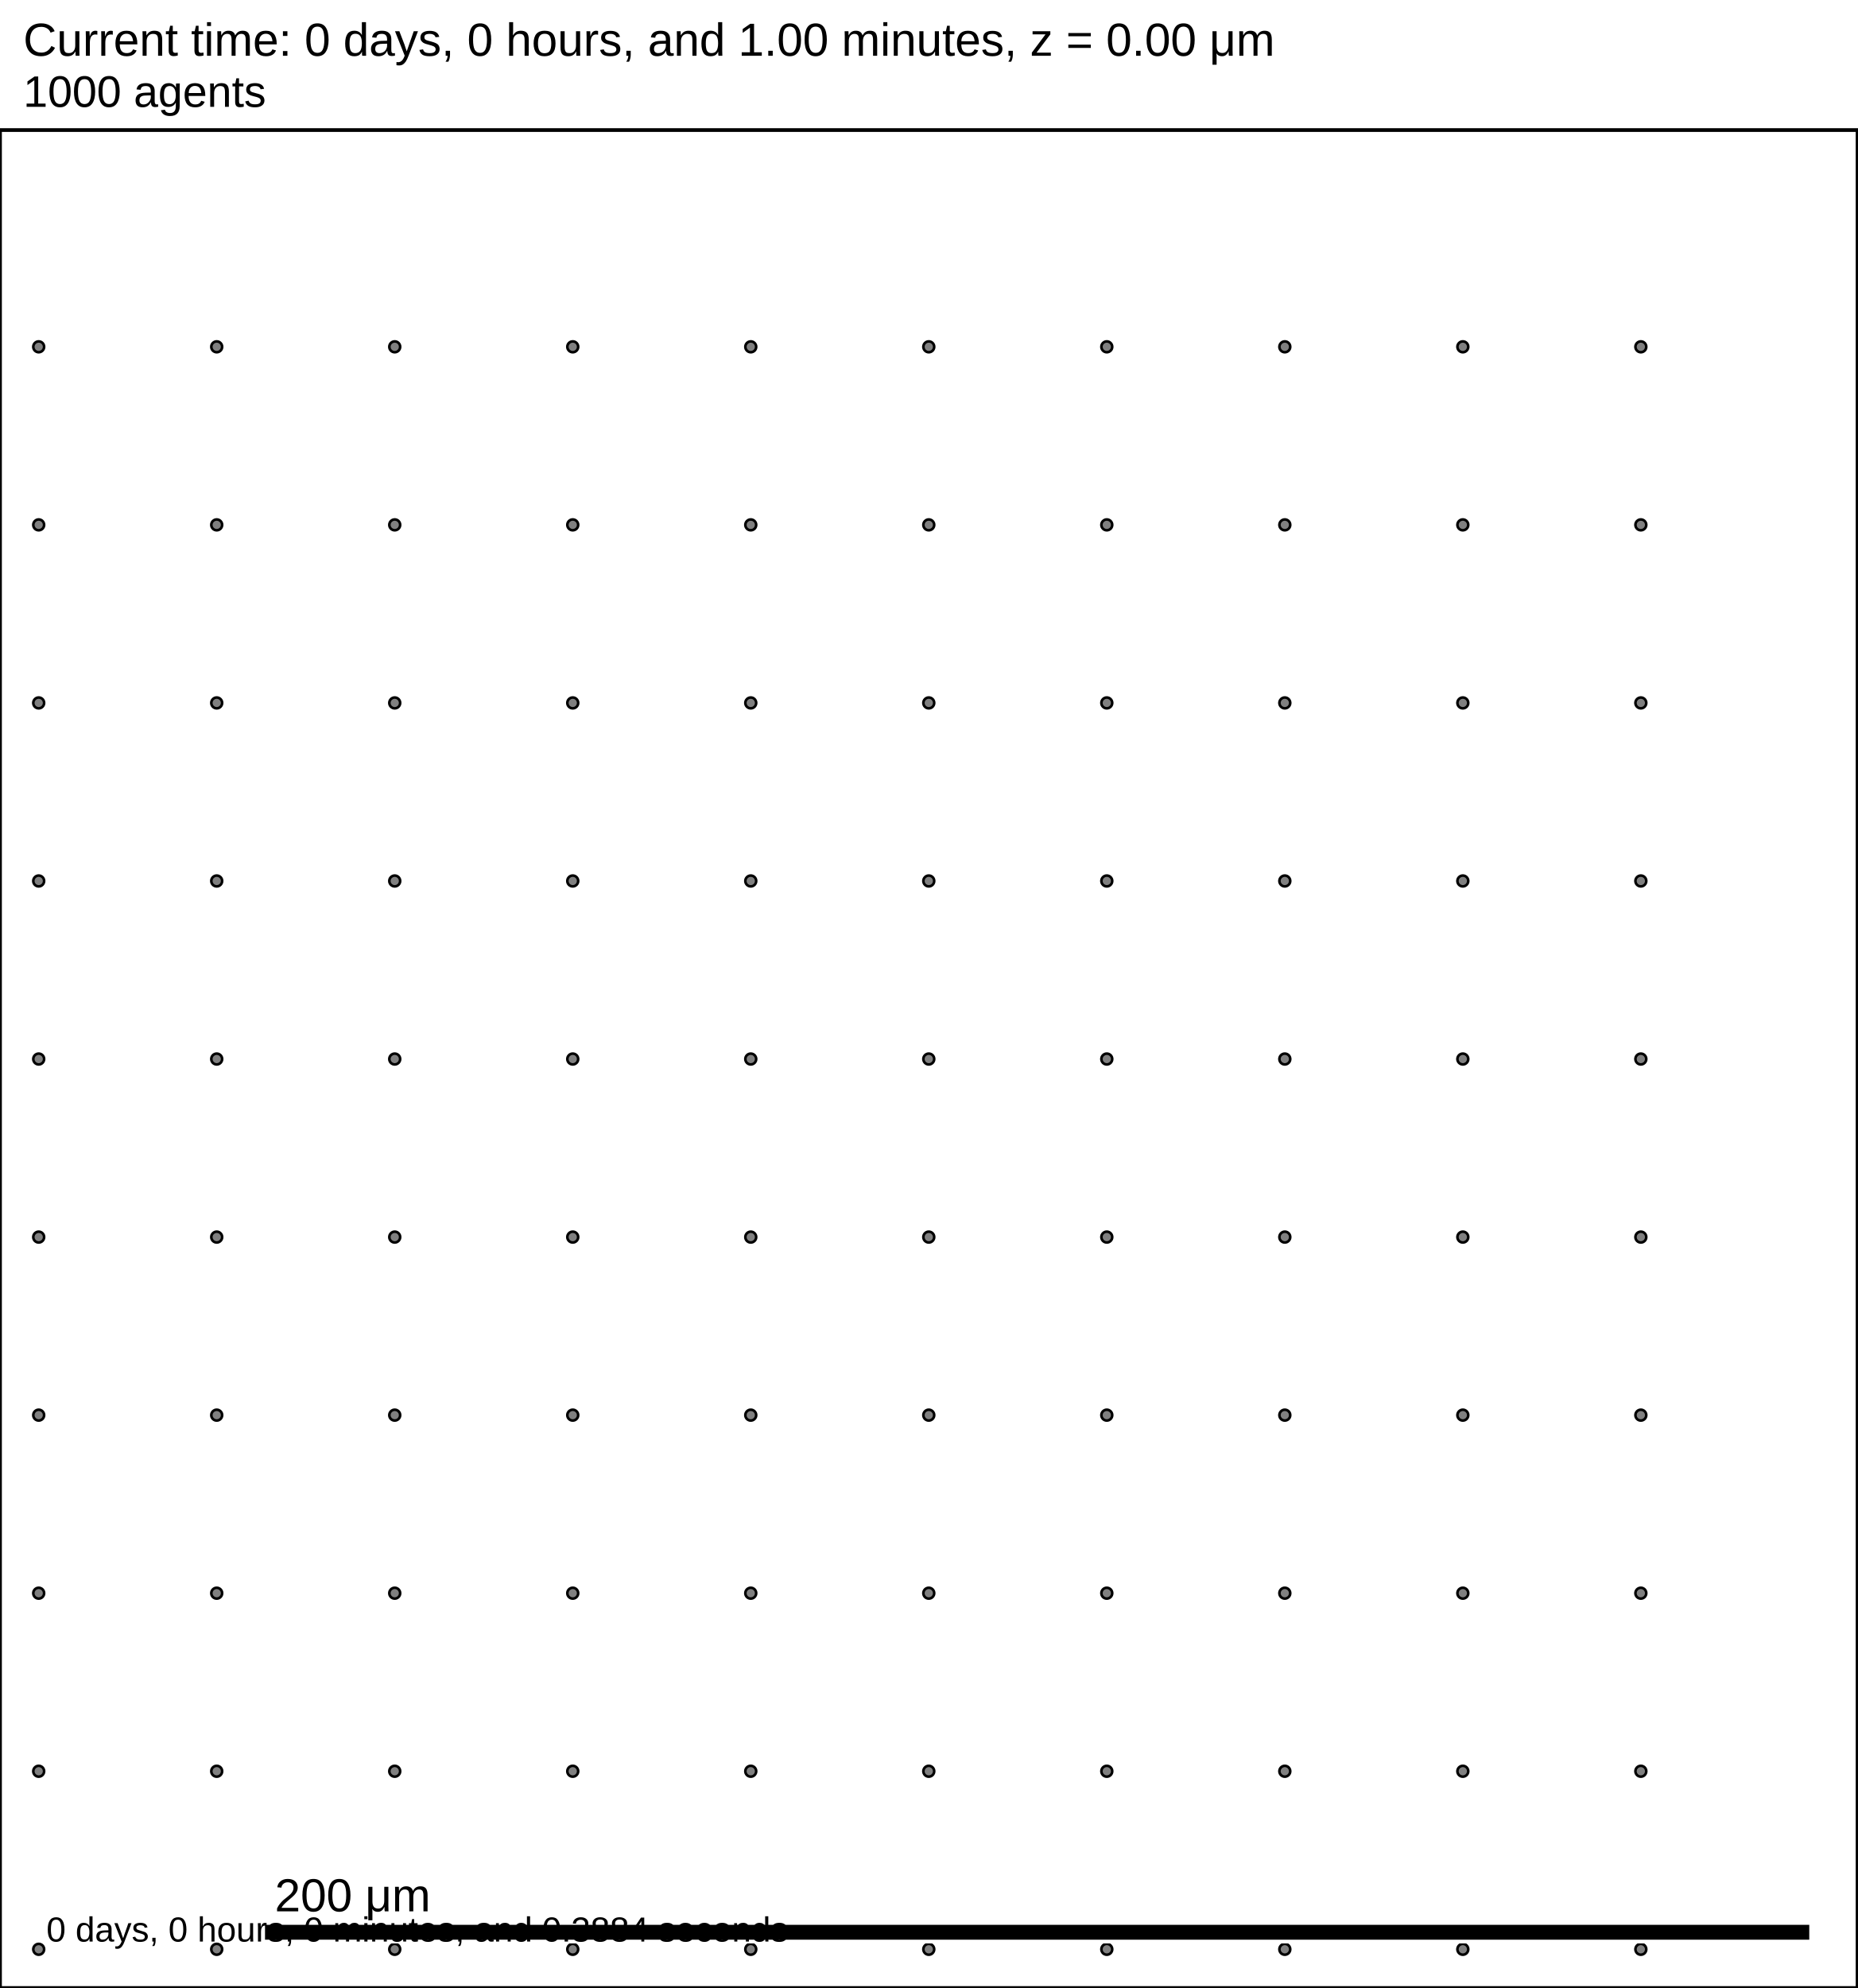
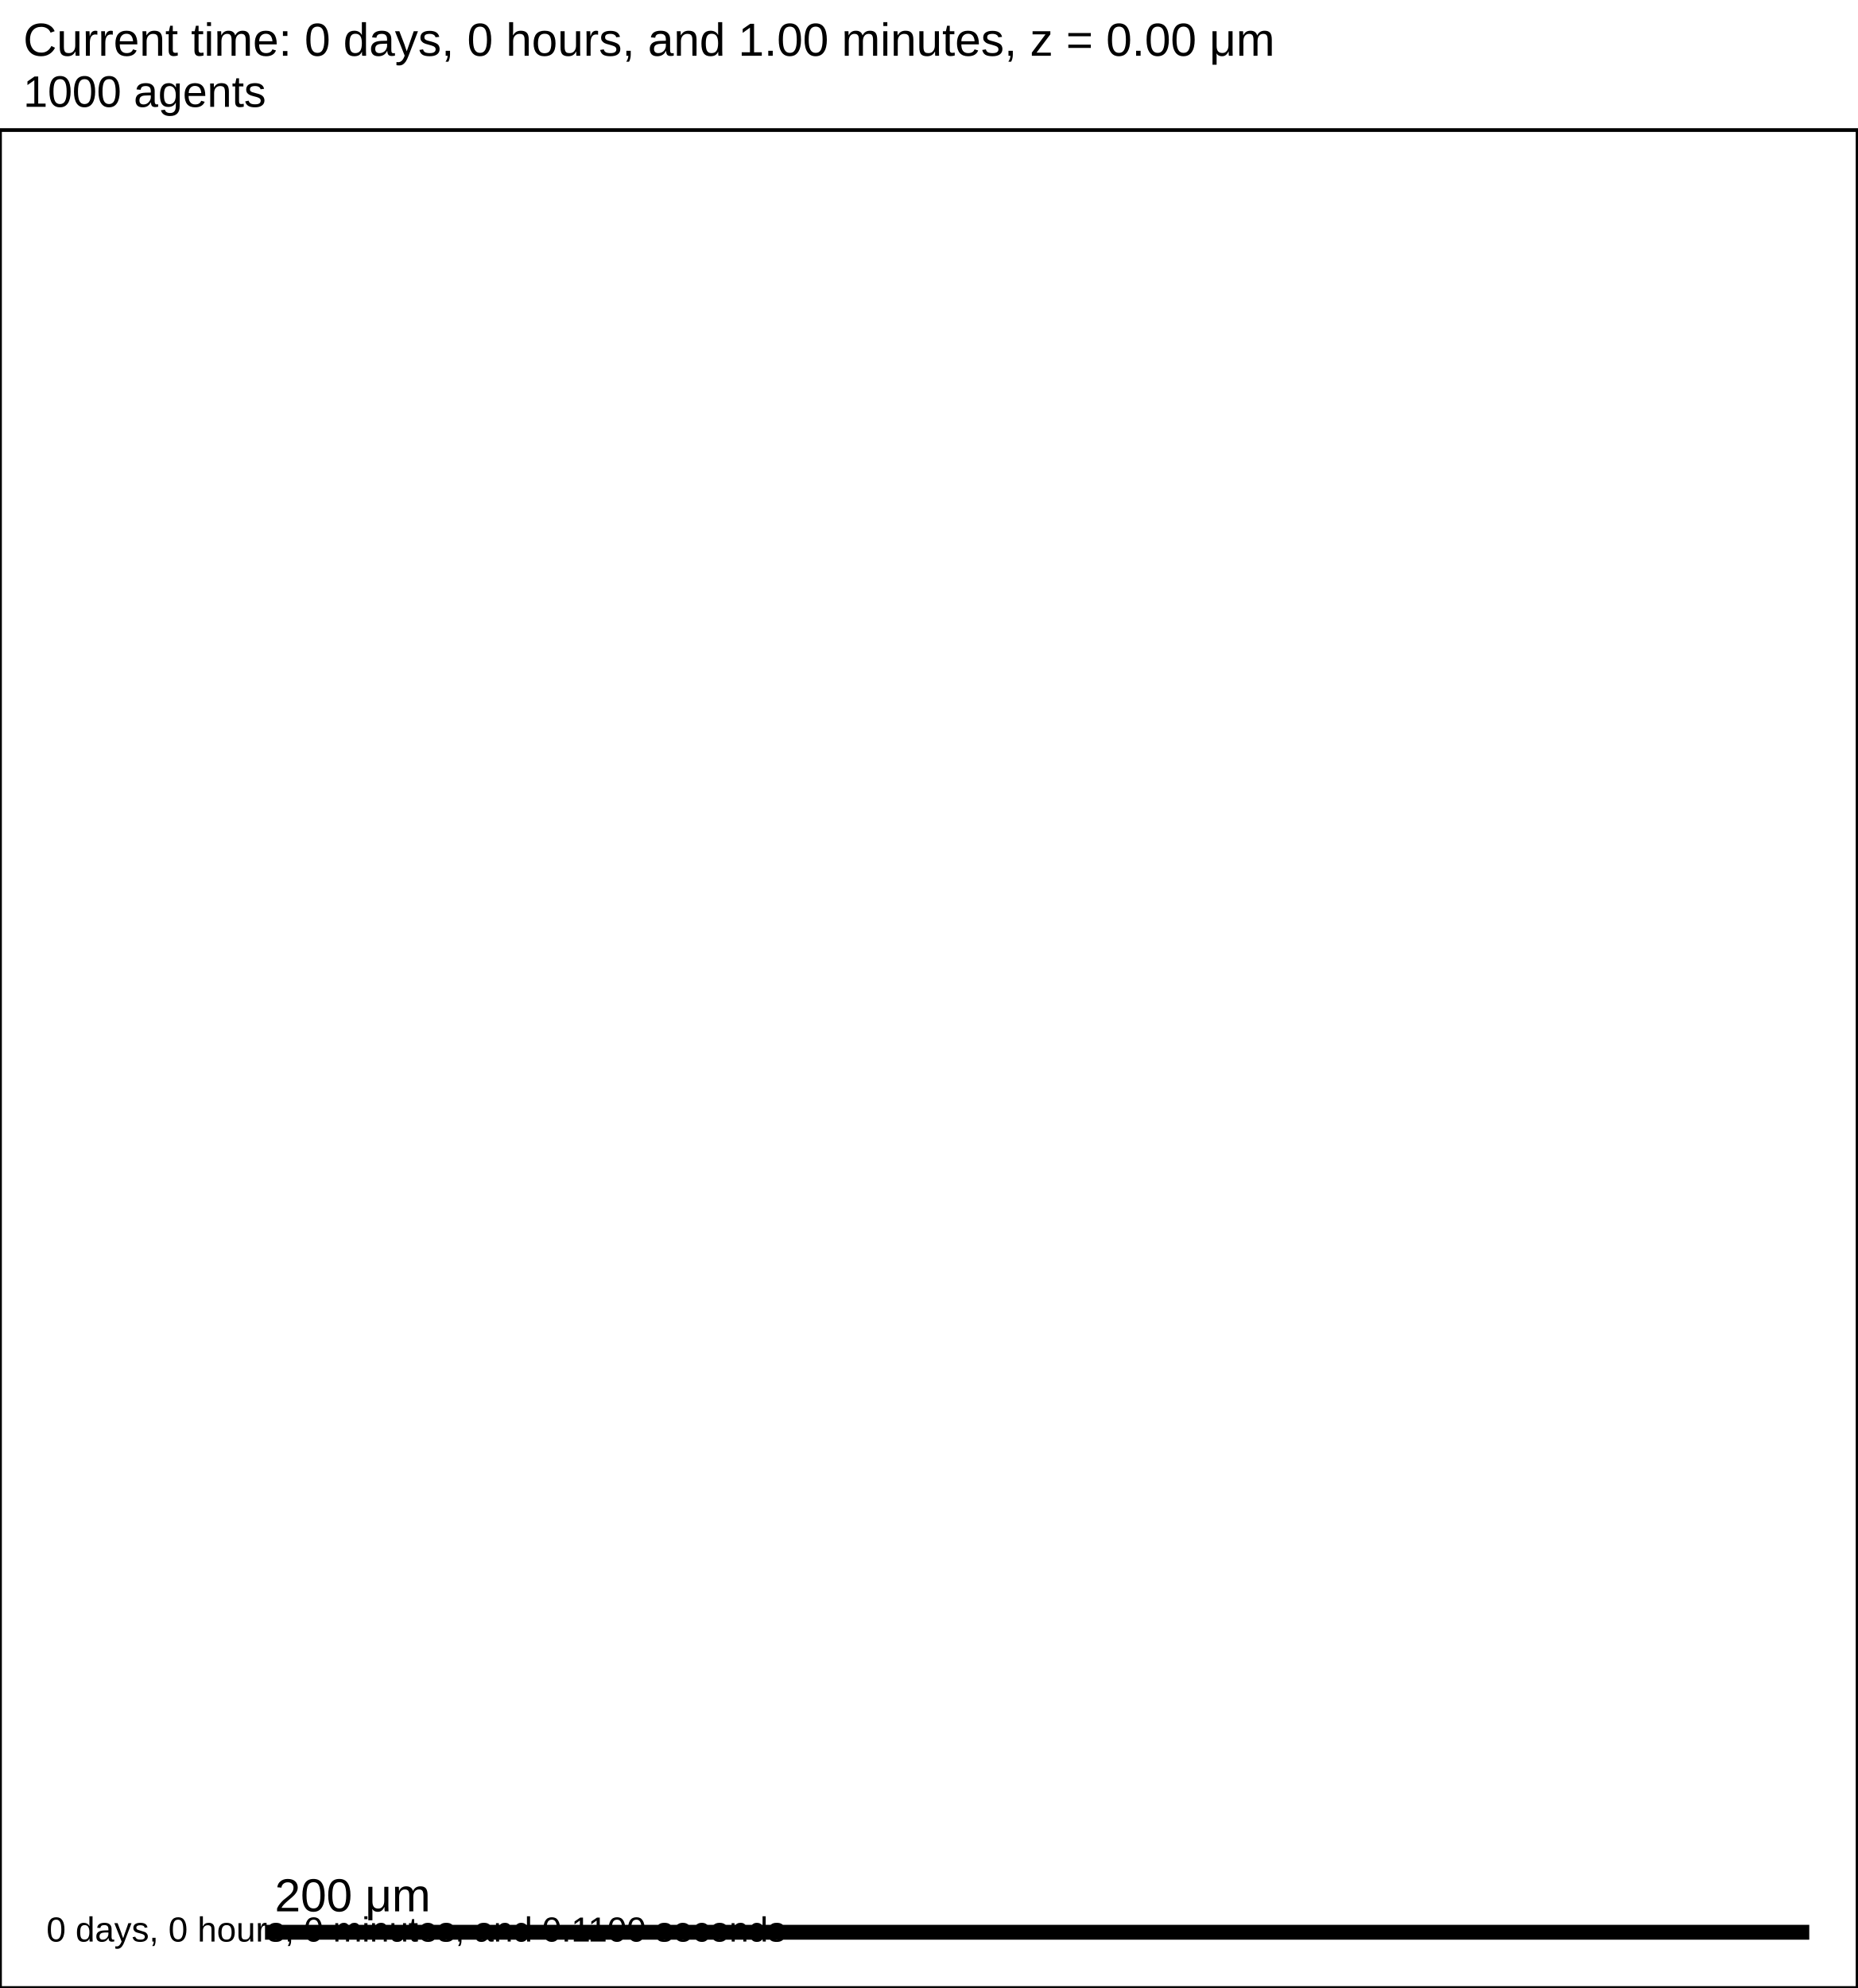
<svg xmlns="http://www.w3.org/2000/svg" version="1.1" width="240" height="256.8" id="svg2">
  <rect x="0" y="0" width="240" height="256.8" stroke-width="0.48" stroke="white" fill="white" />
  <text x="3" y="7.2" font-family="Arial" font-size="6" fill="black">
   Current time: 0 days, 0 hours, and 1.00 minutes, z = 0.00 μm
  </text>
  <text x="3" y="13.8" font-family="Arial" font-size="5.7" fill="black">
   1000 agents
  </text>
  <g id="tissue" transform="translate(0,256.8) scale(1,-1)">
    <g id="ECM">
  </g>
    <g id="cells">
-       <g id="cell500" type="default" dead="false">
-         <circle cx="5" cy="5" r="0.62" stroke-width="0.5" stroke="black" fill="grey" />
-         <circle cx="5" cy="5" r="0.288" stroke-width="0.5" stroke="grey" fill="grey" />
-       </g>
-       <g id="cell501" type="default" dead="false">
-         <circle cx="28" cy="5" r="0.62" stroke-width="0.5" stroke="black" fill="grey" />
-         <circle cx="28" cy="5" r="0.288" stroke-width="0.5" stroke="grey" fill="grey" />
-       </g>
-       <g id="cell502" type="default" dead="false">
-         <circle cx="51" cy="5" r="0.62" stroke-width="0.5" stroke="black" fill="grey" />
-         <circle cx="51" cy="5" r="0.288" stroke-width="0.5" stroke="grey" fill="grey" />
-       </g>
-       <g id="cell503" type="default" dead="false">
-         <circle cx="74" cy="5" r="0.62" stroke-width="0.5" stroke="black" fill="grey" />
-         <circle cx="74" cy="5" r="0.288" stroke-width="0.5" stroke="grey" fill="grey" />
-       </g>
-       <g id="cell504" type="default" dead="false">
-         <circle cx="97" cy="5" r="0.62" stroke-width="0.5" stroke="black" fill="grey" />
-         <circle cx="97" cy="5" r="0.288" stroke-width="0.5" stroke="grey" fill="grey" />
-       </g>
-       <g id="cell505" type="default" dead="false">
-         <circle cx="120" cy="5" r="0.62" stroke-width="0.5" stroke="black" fill="grey" />
-         <circle cx="120" cy="5" r="0.288" stroke-width="0.5" stroke="grey" fill="grey" />
-       </g>
-       <g id="cell506" type="default" dead="false">
-         <circle cx="143" cy="5" r="0.62" stroke-width="0.5" stroke="black" fill="grey" />
-         <circle cx="143" cy="5" r="0.288" stroke-width="0.5" stroke="grey" fill="grey" />
-       </g>
-       <g id="cell507" type="default" dead="false">
-         <circle cx="166" cy="5" r="0.62" stroke-width="0.5" stroke="black" fill="grey" />
-         <circle cx="166" cy="5" r="0.288" stroke-width="0.5" stroke="grey" fill="grey" />
-       </g>
-       <g id="cell508" type="default" dead="false">
-         <circle cx="189" cy="5" r="0.62" stroke-width="0.5" stroke="black" fill="grey" />
-         <circle cx="189" cy="5" r="0.288" stroke-width="0.5" stroke="grey" fill="grey" />
-       </g>
-       <g id="cell509" type="default" dead="false">
-         <circle cx="212" cy="5" r="0.62" stroke-width="0.5" stroke="black" fill="grey" />
-         <circle cx="212" cy="5" r="0.288" stroke-width="0.5" stroke="grey" fill="grey" />
-       </g>
-       <g id="cell510" type="default" dead="false">
-         <circle cx="5" cy="28" r="0.62" stroke-width="0.5" stroke="black" fill="grey" />
-         <circle cx="5" cy="28" r="0.288" stroke-width="0.5" stroke="grey" fill="grey" />
-       </g>
-       <g id="cell511" type="default" dead="false">
-         <circle cx="28" cy="28" r="0.62" stroke-width="0.5" stroke="black" fill="grey" />
-         <circle cx="28" cy="28" r="0.288" stroke-width="0.5" stroke="grey" fill="grey" />
-       </g>
-       <g id="cell512" type="default" dead="false">
-         <circle cx="51" cy="28" r="0.62" stroke-width="0.5" stroke="black" fill="grey" />
-         <circle cx="51" cy="28" r="0.288" stroke-width="0.5" stroke="grey" fill="grey" />
-       </g>
-       <g id="cell513" type="default" dead="false">
-         <circle cx="74" cy="28" r="0.62" stroke-width="0.5" stroke="black" fill="grey" />
-         <circle cx="74" cy="28" r="0.288" stroke-width="0.5" stroke="grey" fill="grey" />
-       </g>
-       <g id="cell514" type="default" dead="false">
-         <circle cx="97" cy="28" r="0.62" stroke-width="0.5" stroke="black" fill="grey" />
-         <circle cx="97" cy="28" r="0.288" stroke-width="0.5" stroke="grey" fill="grey" />
-       </g>
-       <g id="cell515" type="default" dead="false">
-         <circle cx="120" cy="28" r="0.62" stroke-width="0.5" stroke="black" fill="grey" />
-         <circle cx="120" cy="28" r="0.288" stroke-width="0.5" stroke="grey" fill="grey" />
-       </g>
-       <g id="cell516" type="default" dead="false">
-         <circle cx="143" cy="28" r="0.62" stroke-width="0.5" stroke="black" fill="grey" />
-         <circle cx="143" cy="28" r="0.288" stroke-width="0.5" stroke="grey" fill="grey" />
-       </g>
-       <g id="cell517" type="default" dead="false">
-         <circle cx="166" cy="28" r="0.62" stroke-width="0.5" stroke="black" fill="grey" />
-         <circle cx="166" cy="28" r="0.288" stroke-width="0.5" stroke="grey" fill="grey" />
-       </g>
-       <g id="cell518" type="default" dead="false">
-         <circle cx="189" cy="28" r="0.62" stroke-width="0.5" stroke="black" fill="grey" />
-         <circle cx="189" cy="28" r="0.288" stroke-width="0.5" stroke="grey" fill="grey" />
-       </g>
-       <g id="cell519" type="default" dead="false">
-         <circle cx="212" cy="28" r="0.62" stroke-width="0.5" stroke="black" fill="grey" />
-         <circle cx="212" cy="28" r="0.288" stroke-width="0.5" stroke="grey" fill="grey" />
-       </g>
-       <g id="cell520" type="default" dead="false">
-         <circle cx="5" cy="51" r="0.62" stroke-width="0.5" stroke="black" fill="grey" />
-         <circle cx="5" cy="51" r="0.288" stroke-width="0.5" stroke="grey" fill="grey" />
-       </g>
-       <g id="cell521" type="default" dead="false">
-         <circle cx="28" cy="51" r="0.62" stroke-width="0.5" stroke="black" fill="grey" />
-         <circle cx="28" cy="51" r="0.288" stroke-width="0.5" stroke="grey" fill="grey" />
-       </g>
-       <g id="cell522" type="default" dead="false">
-         <circle cx="51" cy="51" r="0.62" stroke-width="0.5" stroke="black" fill="grey" />
-         <circle cx="51" cy="51" r="0.288" stroke-width="0.5" stroke="grey" fill="grey" />
-       </g>
-       <g id="cell523" type="default" dead="false">
-         <circle cx="74" cy="51" r="0.62" stroke-width="0.5" stroke="black" fill="grey" />
-         <circle cx="74" cy="51" r="0.288" stroke-width="0.5" stroke="grey" fill="grey" />
-       </g>
-       <g id="cell524" type="default" dead="false">
-         <circle cx="97" cy="51" r="0.62" stroke-width="0.5" stroke="black" fill="grey" />
-         <circle cx="97" cy="51" r="0.288" stroke-width="0.5" stroke="grey" fill="grey" />
-       </g>
-       <g id="cell525" type="default" dead="false">
-         <circle cx="120" cy="51" r="0.62" stroke-width="0.5" stroke="black" fill="grey" />
-         <circle cx="120" cy="51" r="0.288" stroke-width="0.5" stroke="grey" fill="grey" />
-       </g>
-       <g id="cell526" type="default" dead="false">
-         <circle cx="143" cy="51" r="0.62" stroke-width="0.5" stroke="black" fill="grey" />
-         <circle cx="143" cy="51" r="0.288" stroke-width="0.5" stroke="grey" fill="grey" />
-       </g>
-       <g id="cell527" type="default" dead="false">
-         <circle cx="166" cy="51" r="0.62" stroke-width="0.5" stroke="black" fill="grey" />
-         <circle cx="166" cy="51" r="0.288" stroke-width="0.5" stroke="grey" fill="grey" />
-       </g>
-       <g id="cell528" type="default" dead="false">
-         <circle cx="189" cy="51" r="0.62" stroke-width="0.5" stroke="black" fill="grey" />
-         <circle cx="189" cy="51" r="0.288" stroke-width="0.5" stroke="grey" fill="grey" />
-       </g>
-       <g id="cell529" type="default" dead="false">
-         <circle cx="212" cy="51" r="0.62" stroke-width="0.5" stroke="black" fill="grey" />
-         <circle cx="212" cy="51" r="0.288" stroke-width="0.5" stroke="grey" fill="grey" />
-       </g>
-       <g id="cell530" type="default" dead="false">
-         <circle cx="5" cy="74" r="0.62" stroke-width="0.5" stroke="black" fill="grey" />
-         <circle cx="5" cy="74" r="0.288" stroke-width="0.5" stroke="grey" fill="grey" />
-       </g>
-       <g id="cell531" type="default" dead="false">
-         <circle cx="28" cy="74" r="0.62" stroke-width="0.5" stroke="black" fill="grey" />
-         <circle cx="28" cy="74" r="0.288" stroke-width="0.5" stroke="grey" fill="grey" />
-       </g>
-       <g id="cell532" type="default" dead="false">
-         <circle cx="51" cy="74" r="0.62" stroke-width="0.5" stroke="black" fill="grey" />
-         <circle cx="51" cy="74" r="0.288" stroke-width="0.5" stroke="grey" fill="grey" />
-       </g>
-       <g id="cell533" type="default" dead="false">
-         <circle cx="74" cy="74" r="0.62" stroke-width="0.5" stroke="black" fill="grey" />
-         <circle cx="74" cy="74" r="0.288" stroke-width="0.5" stroke="grey" fill="grey" />
-       </g>
-       <g id="cell534" type="default" dead="false">
-         <circle cx="97" cy="74" r="0.62" stroke-width="0.5" stroke="black" fill="grey" />
-         <circle cx="97" cy="74" r="0.288" stroke-width="0.5" stroke="grey" fill="grey" />
-       </g>
-       <g id="cell535" type="default" dead="false">
-         <circle cx="120" cy="74" r="0.62" stroke-width="0.5" stroke="black" fill="grey" />
-         <circle cx="120" cy="74" r="0.288" stroke-width="0.5" stroke="grey" fill="grey" />
-       </g>
-       <g id="cell536" type="default" dead="false">
-         <circle cx="143" cy="74" r="0.62" stroke-width="0.5" stroke="black" fill="grey" />
-         <circle cx="143" cy="74" r="0.288" stroke-width="0.5" stroke="grey" fill="grey" />
-       </g>
-       <g id="cell537" type="default" dead="false">
-         <circle cx="166" cy="74" r="0.62" stroke-width="0.5" stroke="black" fill="grey" />
-         <circle cx="166" cy="74" r="0.288" stroke-width="0.5" stroke="grey" fill="grey" />
-       </g>
-       <g id="cell538" type="default" dead="false">
-         <circle cx="189" cy="74" r="0.62" stroke-width="0.5" stroke="black" fill="grey" />
-         <circle cx="189" cy="74" r="0.288" stroke-width="0.5" stroke="grey" fill="grey" />
-       </g>
-       <g id="cell539" type="default" dead="false">
-         <circle cx="212" cy="74" r="0.62" stroke-width="0.5" stroke="black" fill="grey" />
-         <circle cx="212" cy="74" r="0.288" stroke-width="0.5" stroke="grey" fill="grey" />
-       </g>
-       <g id="cell540" type="default" dead="false">
-         <circle cx="5" cy="97" r="0.62" stroke-width="0.5" stroke="black" fill="grey" />
-         <circle cx="5" cy="97" r="0.288" stroke-width="0.5" stroke="grey" fill="grey" />
-       </g>
-       <g id="cell541" type="default" dead="false">
-         <circle cx="28" cy="97" r="0.62" stroke-width="0.5" stroke="black" fill="grey" />
-         <circle cx="28" cy="97" r="0.288" stroke-width="0.5" stroke="grey" fill="grey" />
-       </g>
-       <g id="cell542" type="default" dead="false">
-         <circle cx="51" cy="97" r="0.62" stroke-width="0.5" stroke="black" fill="grey" />
-         <circle cx="51" cy="97" r="0.288" stroke-width="0.5" stroke="grey" fill="grey" />
-       </g>
-       <g id="cell543" type="default" dead="false">
-         <circle cx="74" cy="97" r="0.62" stroke-width="0.5" stroke="black" fill="grey" />
-         <circle cx="74" cy="97" r="0.288" stroke-width="0.5" stroke="grey" fill="grey" />
-       </g>
-       <g id="cell544" type="default" dead="false">
-         <circle cx="97" cy="97" r="0.62" stroke-width="0.5" stroke="black" fill="grey" />
-         <circle cx="97" cy="97" r="0.288" stroke-width="0.5" stroke="grey" fill="grey" />
-       </g>
-       <g id="cell545" type="default" dead="false">
-         <circle cx="120" cy="97" r="0.62" stroke-width="0.5" stroke="black" fill="grey" />
-         <circle cx="120" cy="97" r="0.288" stroke-width="0.5" stroke="grey" fill="grey" />
-       </g>
-       <g id="cell546" type="default" dead="false">
-         <circle cx="143" cy="97" r="0.62" stroke-width="0.5" stroke="black" fill="grey" />
-         <circle cx="143" cy="97" r="0.288" stroke-width="0.5" stroke="grey" fill="grey" />
-       </g>
-       <g id="cell547" type="default" dead="false">
-         <circle cx="166" cy="97" r="0.62" stroke-width="0.5" stroke="black" fill="grey" />
-         <circle cx="166" cy="97" r="0.288" stroke-width="0.5" stroke="grey" fill="grey" />
-       </g>
-       <g id="cell548" type="default" dead="false">
-         <circle cx="189" cy="97" r="0.62" stroke-width="0.5" stroke="black" fill="grey" />
-         <circle cx="189" cy="97" r="0.288" stroke-width="0.5" stroke="grey" fill="grey" />
-       </g>
-       <g id="cell549" type="default" dead="false">
-         <circle cx="212" cy="97" r="0.62" stroke-width="0.5" stroke="black" fill="grey" />
-         <circle cx="212" cy="97" r="0.288" stroke-width="0.5" stroke="grey" fill="grey" />
-       </g>
-       <g id="cell550" type="default" dead="false">
-         <circle cx="5" cy="120" r="0.62" stroke-width="0.5" stroke="black" fill="grey" />
-         <circle cx="5" cy="120" r="0.288" stroke-width="0.5" stroke="grey" fill="grey" />
-       </g>
-       <g id="cell551" type="default" dead="false">
-         <circle cx="28" cy="120" r="0.62" stroke-width="0.5" stroke="black" fill="grey" />
-         <circle cx="28" cy="120" r="0.288" stroke-width="0.5" stroke="grey" fill="grey" />
-       </g>
-       <g id="cell552" type="default" dead="false">
-         <circle cx="51" cy="120" r="0.62" stroke-width="0.5" stroke="black" fill="grey" />
-         <circle cx="51" cy="120" r="0.288" stroke-width="0.5" stroke="grey" fill="grey" />
-       </g>
-       <g id="cell553" type="default" dead="false">
-         <circle cx="74" cy="120" r="0.62" stroke-width="0.5" stroke="black" fill="grey" />
-         <circle cx="74" cy="120" r="0.288" stroke-width="0.5" stroke="grey" fill="grey" />
-       </g>
-       <g id="cell554" type="default" dead="false">
-         <circle cx="97" cy="120" r="0.62" stroke-width="0.5" stroke="black" fill="grey" />
-         <circle cx="97" cy="120" r="0.288" stroke-width="0.5" stroke="grey" fill="grey" />
-       </g>
-       <g id="cell555" type="default" dead="false">
-         <circle cx="120" cy="120" r="0.62" stroke-width="0.5" stroke="black" fill="grey" />
-         <circle cx="120" cy="120" r="0.288" stroke-width="0.5" stroke="grey" fill="grey" />
-       </g>
-       <g id="cell556" type="default" dead="false">
-         <circle cx="143" cy="120" r="0.62" stroke-width="0.5" stroke="black" fill="grey" />
-         <circle cx="143" cy="120" r="0.288" stroke-width="0.5" stroke="grey" fill="grey" />
-       </g>
-       <g id="cell557" type="default" dead="false">
-         <circle cx="166" cy="120" r="0.62" stroke-width="0.5" stroke="black" fill="grey" />
-         <circle cx="166" cy="120" r="0.288" stroke-width="0.5" stroke="grey" fill="grey" />
-       </g>
-       <g id="cell558" type="default" dead="false">
-         <circle cx="189" cy="120" r="0.62" stroke-width="0.5" stroke="black" fill="grey" />
-         <circle cx="189" cy="120" r="0.288" stroke-width="0.5" stroke="grey" fill="grey" />
-       </g>
-       <g id="cell559" type="default" dead="false">
-         <circle cx="212" cy="120" r="0.62" stroke-width="0.5" stroke="black" fill="grey" />
-         <circle cx="212" cy="120" r="0.288" stroke-width="0.5" stroke="grey" fill="grey" />
-       </g>
-       <g id="cell560" type="default" dead="false">
-         <circle cx="5" cy="143" r="0.62" stroke-width="0.5" stroke="black" fill="grey" />
-         <circle cx="5" cy="143" r="0.288" stroke-width="0.5" stroke="grey" fill="grey" />
-       </g>
-       <g id="cell561" type="default" dead="false">
-         <circle cx="28" cy="143" r="0.62" stroke-width="0.5" stroke="black" fill="grey" />
-         <circle cx="28" cy="143" r="0.288" stroke-width="0.5" stroke="grey" fill="grey" />
-       </g>
-       <g id="cell562" type="default" dead="false">
-         <circle cx="51" cy="143" r="0.62" stroke-width="0.5" stroke="black" fill="grey" />
-         <circle cx="51" cy="143" r="0.288" stroke-width="0.5" stroke="grey" fill="grey" />
-       </g>
-       <g id="cell563" type="default" dead="false">
-         <circle cx="74" cy="143" r="0.62" stroke-width="0.5" stroke="black" fill="grey" />
-         <circle cx="74" cy="143" r="0.288" stroke-width="0.5" stroke="grey" fill="grey" />
-       </g>
-       <g id="cell564" type="default" dead="false">
-         <circle cx="97" cy="143" r="0.62" stroke-width="0.5" stroke="black" fill="grey" />
-         <circle cx="97" cy="143" r="0.288" stroke-width="0.5" stroke="grey" fill="grey" />
-       </g>
-       <g id="cell565" type="default" dead="false">
-         <circle cx="120" cy="143" r="0.62" stroke-width="0.5" stroke="black" fill="grey" />
-         <circle cx="120" cy="143" r="0.288" stroke-width="0.5" stroke="grey" fill="grey" />
-       </g>
-       <g id="cell566" type="default" dead="false">
-         <circle cx="143" cy="143" r="0.62" stroke-width="0.5" stroke="black" fill="grey" />
-         <circle cx="143" cy="143" r="0.288" stroke-width="0.5" stroke="grey" fill="grey" />
-       </g>
-       <g id="cell567" type="default" dead="false">
-         <circle cx="166" cy="143" r="0.62" stroke-width="0.5" stroke="black" fill="grey" />
-         <circle cx="166" cy="143" r="0.288" stroke-width="0.5" stroke="grey" fill="grey" />
-       </g>
-       <g id="cell568" type="default" dead="false">
-         <circle cx="189" cy="143" r="0.62" stroke-width="0.5" stroke="black" fill="grey" />
-         <circle cx="189" cy="143" r="0.288" stroke-width="0.5" stroke="grey" fill="grey" />
-       </g>
-       <g id="cell569" type="default" dead="false">
-         <circle cx="212" cy="143" r="0.62" stroke-width="0.5" stroke="black" fill="grey" />
-         <circle cx="212" cy="143" r="0.288" stroke-width="0.5" stroke="grey" fill="grey" />
-       </g>
-       <g id="cell570" type="default" dead="false">
-         <circle cx="5" cy="166" r="0.62" stroke-width="0.5" stroke="black" fill="grey" />
-         <circle cx="5" cy="166" r="0.288" stroke-width="0.5" stroke="grey" fill="grey" />
-       </g>
-       <g id="cell571" type="default" dead="false">
-         <circle cx="28" cy="166" r="0.62" stroke-width="0.5" stroke="black" fill="grey" />
-         <circle cx="28" cy="166" r="0.288" stroke-width="0.5" stroke="grey" fill="grey" />
-       </g>
-       <g id="cell572" type="default" dead="false">
-         <circle cx="51" cy="166" r="0.62" stroke-width="0.5" stroke="black" fill="grey" />
-         <circle cx="51" cy="166" r="0.288" stroke-width="0.5" stroke="grey" fill="grey" />
-       </g>
-       <g id="cell573" type="default" dead="false">
-         <circle cx="74" cy="166" r="0.62" stroke-width="0.5" stroke="black" fill="grey" />
-         <circle cx="74" cy="166" r="0.288" stroke-width="0.5" stroke="grey" fill="grey" />
-       </g>
-       <g id="cell574" type="default" dead="false">
-         <circle cx="97" cy="166" r="0.62" stroke-width="0.5" stroke="black" fill="grey" />
-         <circle cx="97" cy="166" r="0.288" stroke-width="0.5" stroke="grey" fill="grey" />
-       </g>
-       <g id="cell575" type="default" dead="false">
-         <circle cx="120" cy="166" r="0.62" stroke-width="0.5" stroke="black" fill="grey" />
-         <circle cx="120" cy="166" r="0.288" stroke-width="0.5" stroke="grey" fill="grey" />
-       </g>
-       <g id="cell576" type="default" dead="false">
-         <circle cx="143" cy="166" r="0.62" stroke-width="0.5" stroke="black" fill="grey" />
-         <circle cx="143" cy="166" r="0.288" stroke-width="0.5" stroke="grey" fill="grey" />
-       </g>
-       <g id="cell577" type="default" dead="false">
-         <circle cx="166" cy="166" r="0.62" stroke-width="0.5" stroke="black" fill="grey" />
-         <circle cx="166" cy="166" r="0.288" stroke-width="0.5" stroke="grey" fill="grey" />
-       </g>
-       <g id="cell578" type="default" dead="false">
-         <circle cx="189" cy="166" r="0.62" stroke-width="0.5" stroke="black" fill="grey" />
-         <circle cx="189" cy="166" r="0.288" stroke-width="0.5" stroke="grey" fill="grey" />
-       </g>
-       <g id="cell579" type="default" dead="false">
-         <circle cx="212" cy="166" r="0.62" stroke-width="0.5" stroke="black" fill="grey" />
-         <circle cx="212" cy="166" r="0.288" stroke-width="0.5" stroke="grey" fill="grey" />
-       </g>
-       <g id="cell580" type="default" dead="false">
-         <circle cx="5" cy="189" r="0.62" stroke-width="0.5" stroke="black" fill="grey" />
-         <circle cx="5" cy="189" r="0.288" stroke-width="0.5" stroke="grey" fill="grey" />
-       </g>
-       <g id="cell581" type="default" dead="false">
-         <circle cx="28" cy="189" r="0.62" stroke-width="0.5" stroke="black" fill="grey" />
-         <circle cx="28" cy="189" r="0.288" stroke-width="0.5" stroke="grey" fill="grey" />
-       </g>
-       <g id="cell582" type="default" dead="false">
-         <circle cx="51" cy="189" r="0.62" stroke-width="0.5" stroke="black" fill="grey" />
-         <circle cx="51" cy="189" r="0.288" stroke-width="0.5" stroke="grey" fill="grey" />
-       </g>
-       <g id="cell583" type="default" dead="false">
-         <circle cx="74" cy="189" r="0.62" stroke-width="0.5" stroke="black" fill="grey" />
-         <circle cx="74" cy="189" r="0.288" stroke-width="0.5" stroke="grey" fill="grey" />
-       </g>
-       <g id="cell584" type="default" dead="false">
-         <circle cx="97" cy="189" r="0.62" stroke-width="0.5" stroke="black" fill="grey" />
-         <circle cx="97" cy="189" r="0.288" stroke-width="0.5" stroke="grey" fill="grey" />
-       </g>
-       <g id="cell585" type="default" dead="false">
-         <circle cx="120" cy="189" r="0.62" stroke-width="0.5" stroke="black" fill="grey" />
-         <circle cx="120" cy="189" r="0.288" stroke-width="0.5" stroke="grey" fill="grey" />
-       </g>
-       <g id="cell586" type="default" dead="false">
-         <circle cx="143" cy="189" r="0.62" stroke-width="0.5" stroke="black" fill="grey" />
-         <circle cx="143" cy="189" r="0.288" stroke-width="0.5" stroke="grey" fill="grey" />
-       </g>
-       <g id="cell587" type="default" dead="false">
-         <circle cx="166" cy="189" r="0.62" stroke-width="0.5" stroke="black" fill="grey" />
-         <circle cx="166" cy="189" r="0.288" stroke-width="0.5" stroke="grey" fill="grey" />
-       </g>
-       <g id="cell588" type="default" dead="false">
-         <circle cx="189" cy="189" r="0.62" stroke-width="0.5" stroke="black" fill="grey" />
-         <circle cx="189" cy="189" r="0.288" stroke-width="0.5" stroke="grey" fill="grey" />
-       </g>
-       <g id="cell589" type="default" dead="false">
-         <circle cx="212" cy="189" r="0.62" stroke-width="0.5" stroke="black" fill="grey" />
-         <circle cx="212" cy="189" r="0.288" stroke-width="0.5" stroke="grey" fill="grey" />
-       </g>
-       <g id="cell590" type="default" dead="false">
-         <circle cx="5" cy="212" r="0.62" stroke-width="0.5" stroke="black" fill="grey" />
-         <circle cx="5" cy="212" r="0.288" stroke-width="0.5" stroke="grey" fill="grey" />
-       </g>
-       <g id="cell591" type="default" dead="false">
-         <circle cx="28" cy="212" r="0.62" stroke-width="0.5" stroke="black" fill="grey" />
-         <circle cx="28" cy="212" r="0.288" stroke-width="0.5" stroke="grey" fill="grey" />
-       </g>
-       <g id="cell592" type="default" dead="false">
-         <circle cx="51" cy="212" r="0.62" stroke-width="0.5" stroke="black" fill="grey" />
-         <circle cx="51" cy="212" r="0.288" stroke-width="0.5" stroke="grey" fill="grey" />
-       </g>
-       <g id="cell593" type="default" dead="false">
-         <circle cx="74" cy="212" r="0.62" stroke-width="0.5" stroke="black" fill="grey" />
-         <circle cx="74" cy="212" r="0.288" stroke-width="0.5" stroke="grey" fill="grey" />
-       </g>
-       <g id="cell594" type="default" dead="false">
-         <circle cx="97" cy="212" r="0.62" stroke-width="0.5" stroke="black" fill="grey" />
-         <circle cx="97" cy="212" r="0.288" stroke-width="0.5" stroke="grey" fill="grey" />
-       </g>
-       <g id="cell595" type="default" dead="false">
-         <circle cx="120" cy="212" r="0.62" stroke-width="0.5" stroke="black" fill="grey" />
-         <circle cx="120" cy="212" r="0.288" stroke-width="0.5" stroke="grey" fill="grey" />
-       </g>
-       <g id="cell596" type="default" dead="false">
-         <circle cx="143" cy="212" r="0.62" stroke-width="0.5" stroke="black" fill="grey" />
-         <circle cx="143" cy="212" r="0.288" stroke-width="0.5" stroke="grey" fill="grey" />
-       </g>
-       <g id="cell597" type="default" dead="false">
-         <circle cx="166" cy="212" r="0.62" stroke-width="0.5" stroke="black" fill="grey" />
-         <circle cx="166" cy="212" r="0.288" stroke-width="0.5" stroke="grey" fill="grey" />
-       </g>
-       <g id="cell598" type="default" dead="false">
-         <circle cx="189" cy="212" r="0.62" stroke-width="0.5" stroke="black" fill="grey" />
-         <circle cx="189" cy="212" r="0.288" stroke-width="0.5" stroke="grey" fill="grey" />
-       </g>
-       <g id="cell599" type="default" dead="false">
-         <circle cx="212" cy="212" r="0.62" stroke-width="0.5" stroke="black" fill="grey" />
-         <circle cx="212" cy="212" r="0.288" stroke-width="0.5" stroke="grey" fill="grey" />
-       </g>
-     </g>
+   </g>
  </g>
  <rect x="34" y="248.4" width="200" height="2.4" stroke-width="0.48" stroke="rgb(255,255,255)" fill="rgb(0,0,0)" />
  <text x="35.5" y="246.9" font-family="Arial" font-size="6" fill="black">
   200 μm
  </text>
  <text x="6" y="250.8" font-family="Arial" font-size="4.5" fill="black">
-    0 days, 0 hours, 0 minutes, and 0.3884 seconds
+    0 days, 0 hours, 0 minutes, and 0.1100 seconds
  </text>
  <rect x="0" y="16.8" width="240" height="240" stroke-width="0.48" stroke="rgb(0,0,0)" fill="none" />
</svg>
